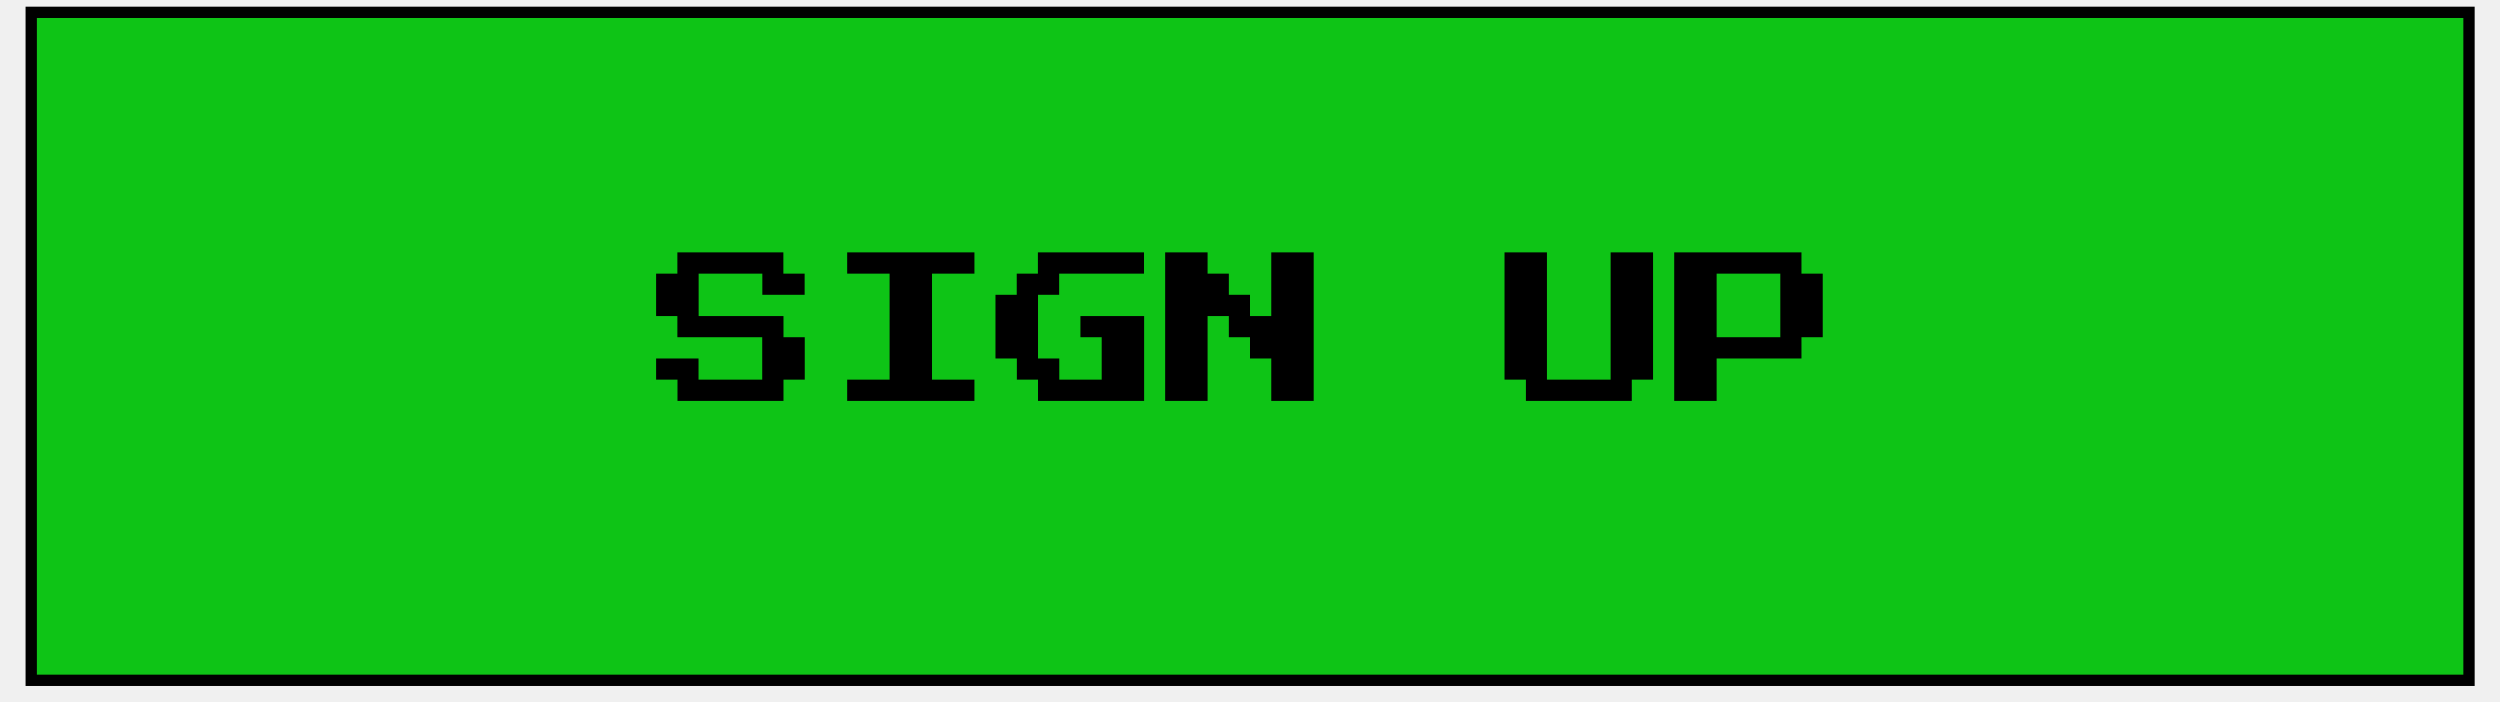
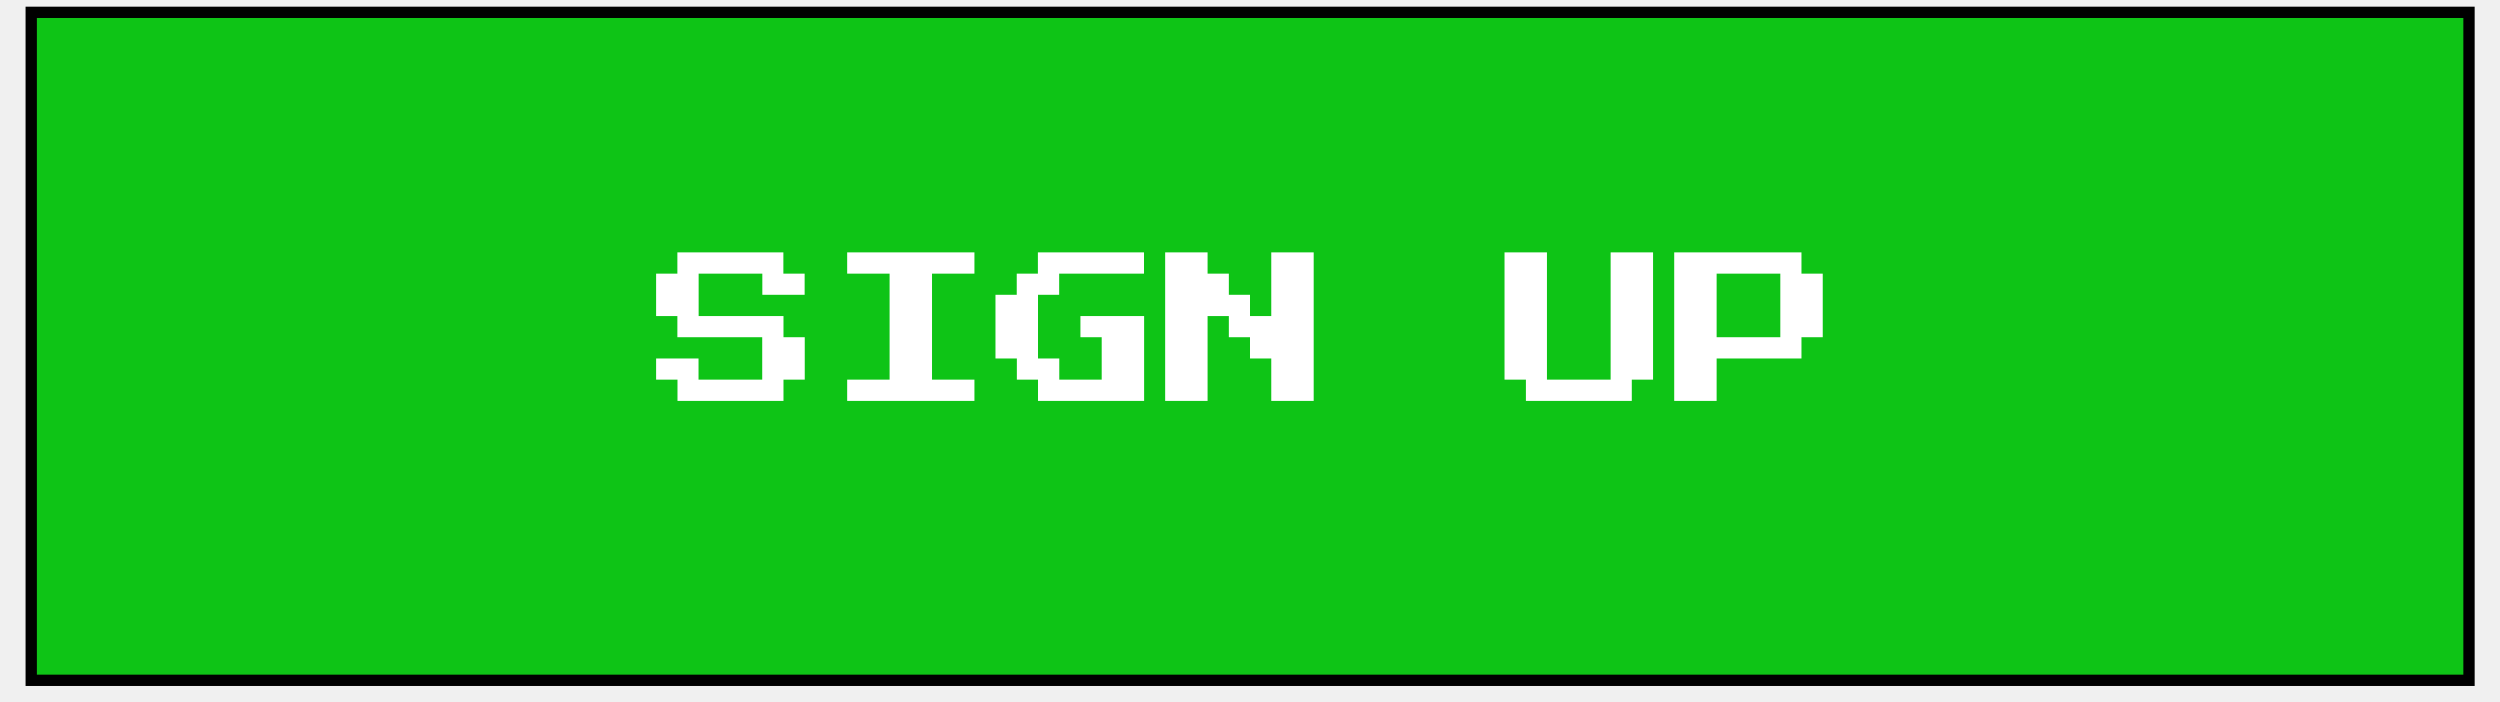
<svg xmlns="http://www.w3.org/2000/svg" id="Layer_1" data-name="Layer 1" width="221" height="62" viewBox="0 7 221 62">
  <rect x="2.76" y="8.09" width="215.5" height="59.05" fill="#0ec416" stroke="#000" stroke-miterlimit="10" />
-   <g>
+   <g fill="#FFFFFF">
    <path d="M59.89,42.44V40.56H58V38.69h3.75v1.87h5.63V36.81h-7.5V34.94H58V31.19h1.88V29.31h9.37v1.88h1.88v1.87H67.39V31.19H61.76v3.75h7.5v1.87h1.88v3.75H69.26v1.88Z" />
    <path d="M74.89,42.44V40.56h3.75V31.19H74.89V29.31H86.14v1.88H82.39v9.37h3.75v1.88Z" />
    <path d="M91.76,42.44V40.56H89.89V38.69H88V33.06h1.88V31.19h1.87V29.31h9.38v1.88h-7.5v1.87H91.76v5.63h1.88v1.87h3.75V36.81H95.51V34.94h5.63v7.5Z" />
    <path d="M103,42.44V29.31h3.75v1.88h1.88v1.87h1.87v1.88h1.88V29.31h3.75V42.44h-3.75V38.69h-1.88V36.81h-1.87V34.94h-1.88v7.5Z" />
    <path d="M134.89,42.44V40.56H133V29.31h3.75V40.56h5.63V29.31h3.75V40.56h-1.88v1.88Z" />
    <path d="M148,42.44V29.31h11.25v1.88h1.88v5.62h-1.88v1.88h-7.5v3.75Zm3.75-5.63h5.63V31.19h-5.63Z" />
  </g>
</svg>
